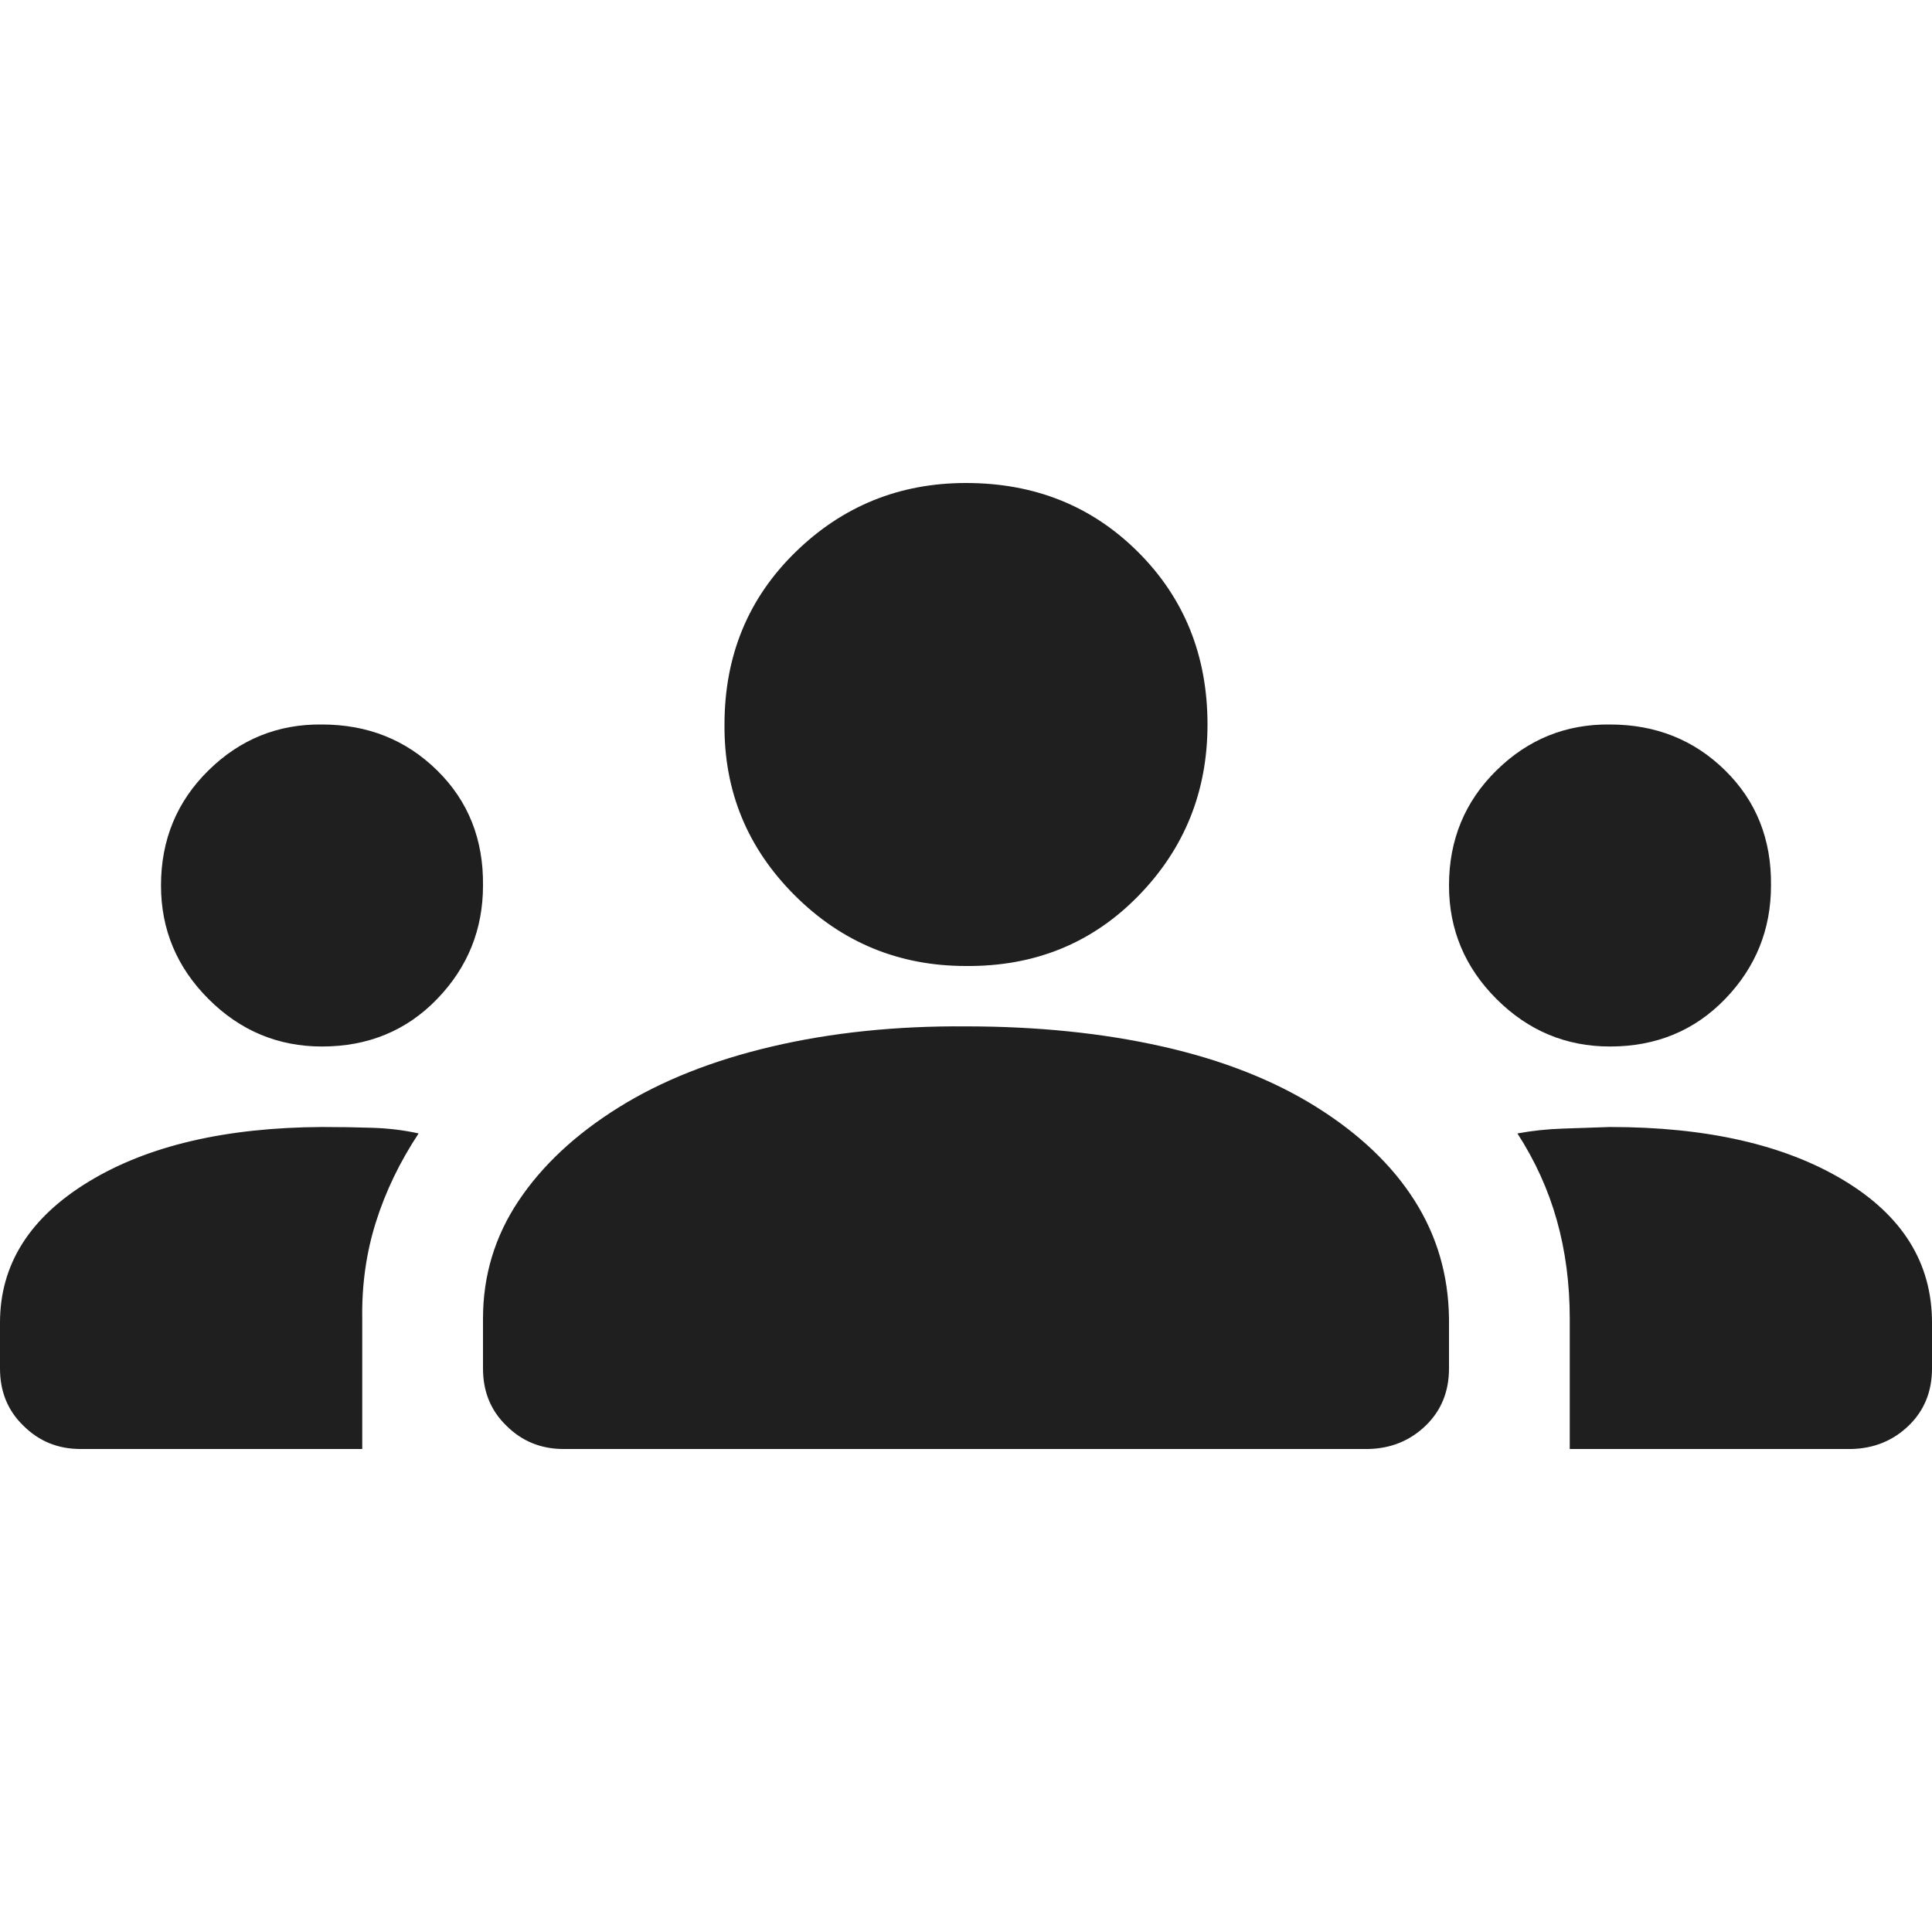
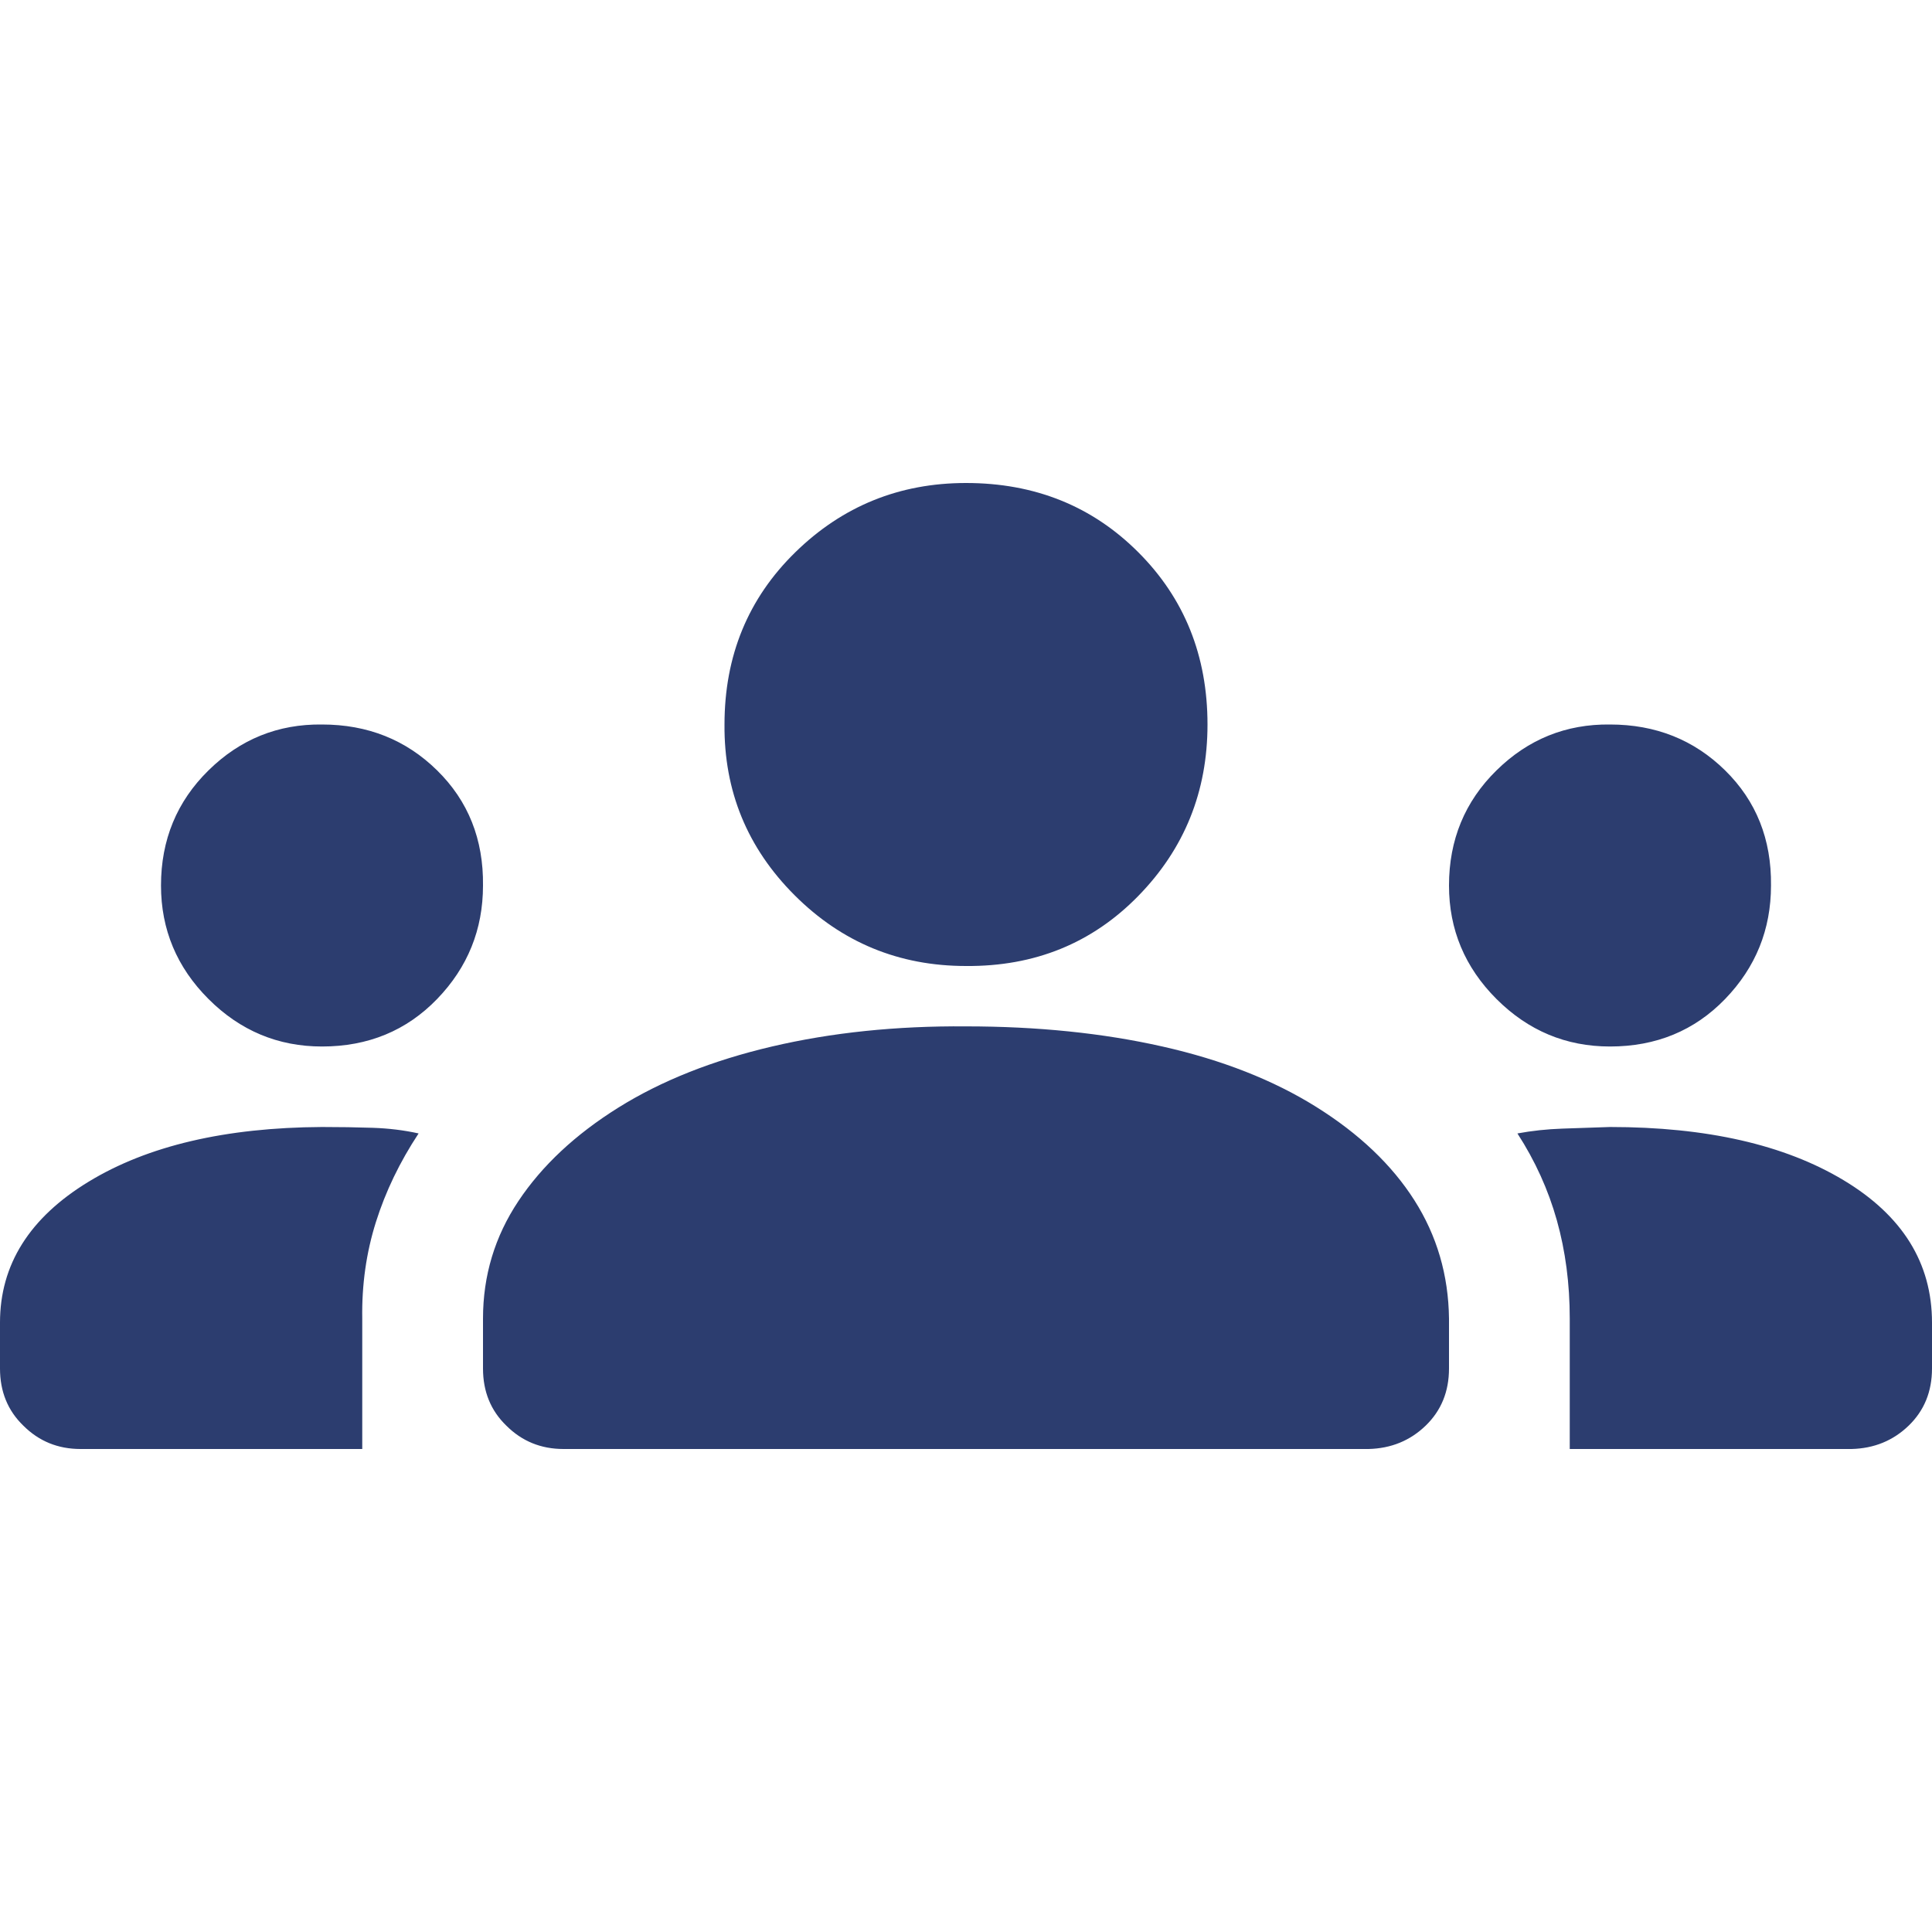
- <svg xmlns="http://www.w3.org/2000/svg" viewBox="0 0 24 24" height="24px" width="24px" fill="#1f1f1f">
+ <svg xmlns="http://www.w3.org/2000/svg" viewBox="0 0 24 24" height="24px" width="24px" fill="#2c3d6f">
  <path d="M1,18q-0.42,0-0.71-0.29Q0,17.43 0,17V16.43q0-1.08 1.1-1.75T4,14q0.33,0 0.63,0.01T5.2,14.08q-0.35,0.53-0.53,1.1T4.5,16.38V18H1Zm6,0q-0.42,0-0.71-0.29Q6,17.43 6,17V16.38q0-0.8 0.44-1.46t1.24-1.16T9.59,13T12,12.75q1.33,0 2.44,0.25t1.91,0.75t1.22,1.16T18,16.38V17q0,0.43-0.29,0.71T17,18H7Zm12.5,0V16.38q0-0.65-0.16-1.22t-0.49-1.08q0.27-0.05 0.56-0.06T20,14q1.8,0 2.9,0.66T24,16.43V17q0,0.43-0.29,0.71T23,18H19.5ZM4,13q-0.82,0-1.41-0.59T2,11q0-0.85 0.59-1.43T4,9Q4.85,9 5.43,9.57T6,11q0,0.82-0.57,1.41T4,13Zm16,0q-0.82,0-1.41-0.59T18,11q0-0.85 0.59-1.43T20,9q0.85,0 1.43,0.57T22,11q0,0.82-0.57,1.41T20,13Zm-8-1q-1.25,0-2.13-0.88T9,9Q9,7.72 9.88,6.86T12,6q1.28,0 2.14,0.86Q15,7.72 15,9q0,1.25-0.86,2.13T12,12Z" />
</svg>
